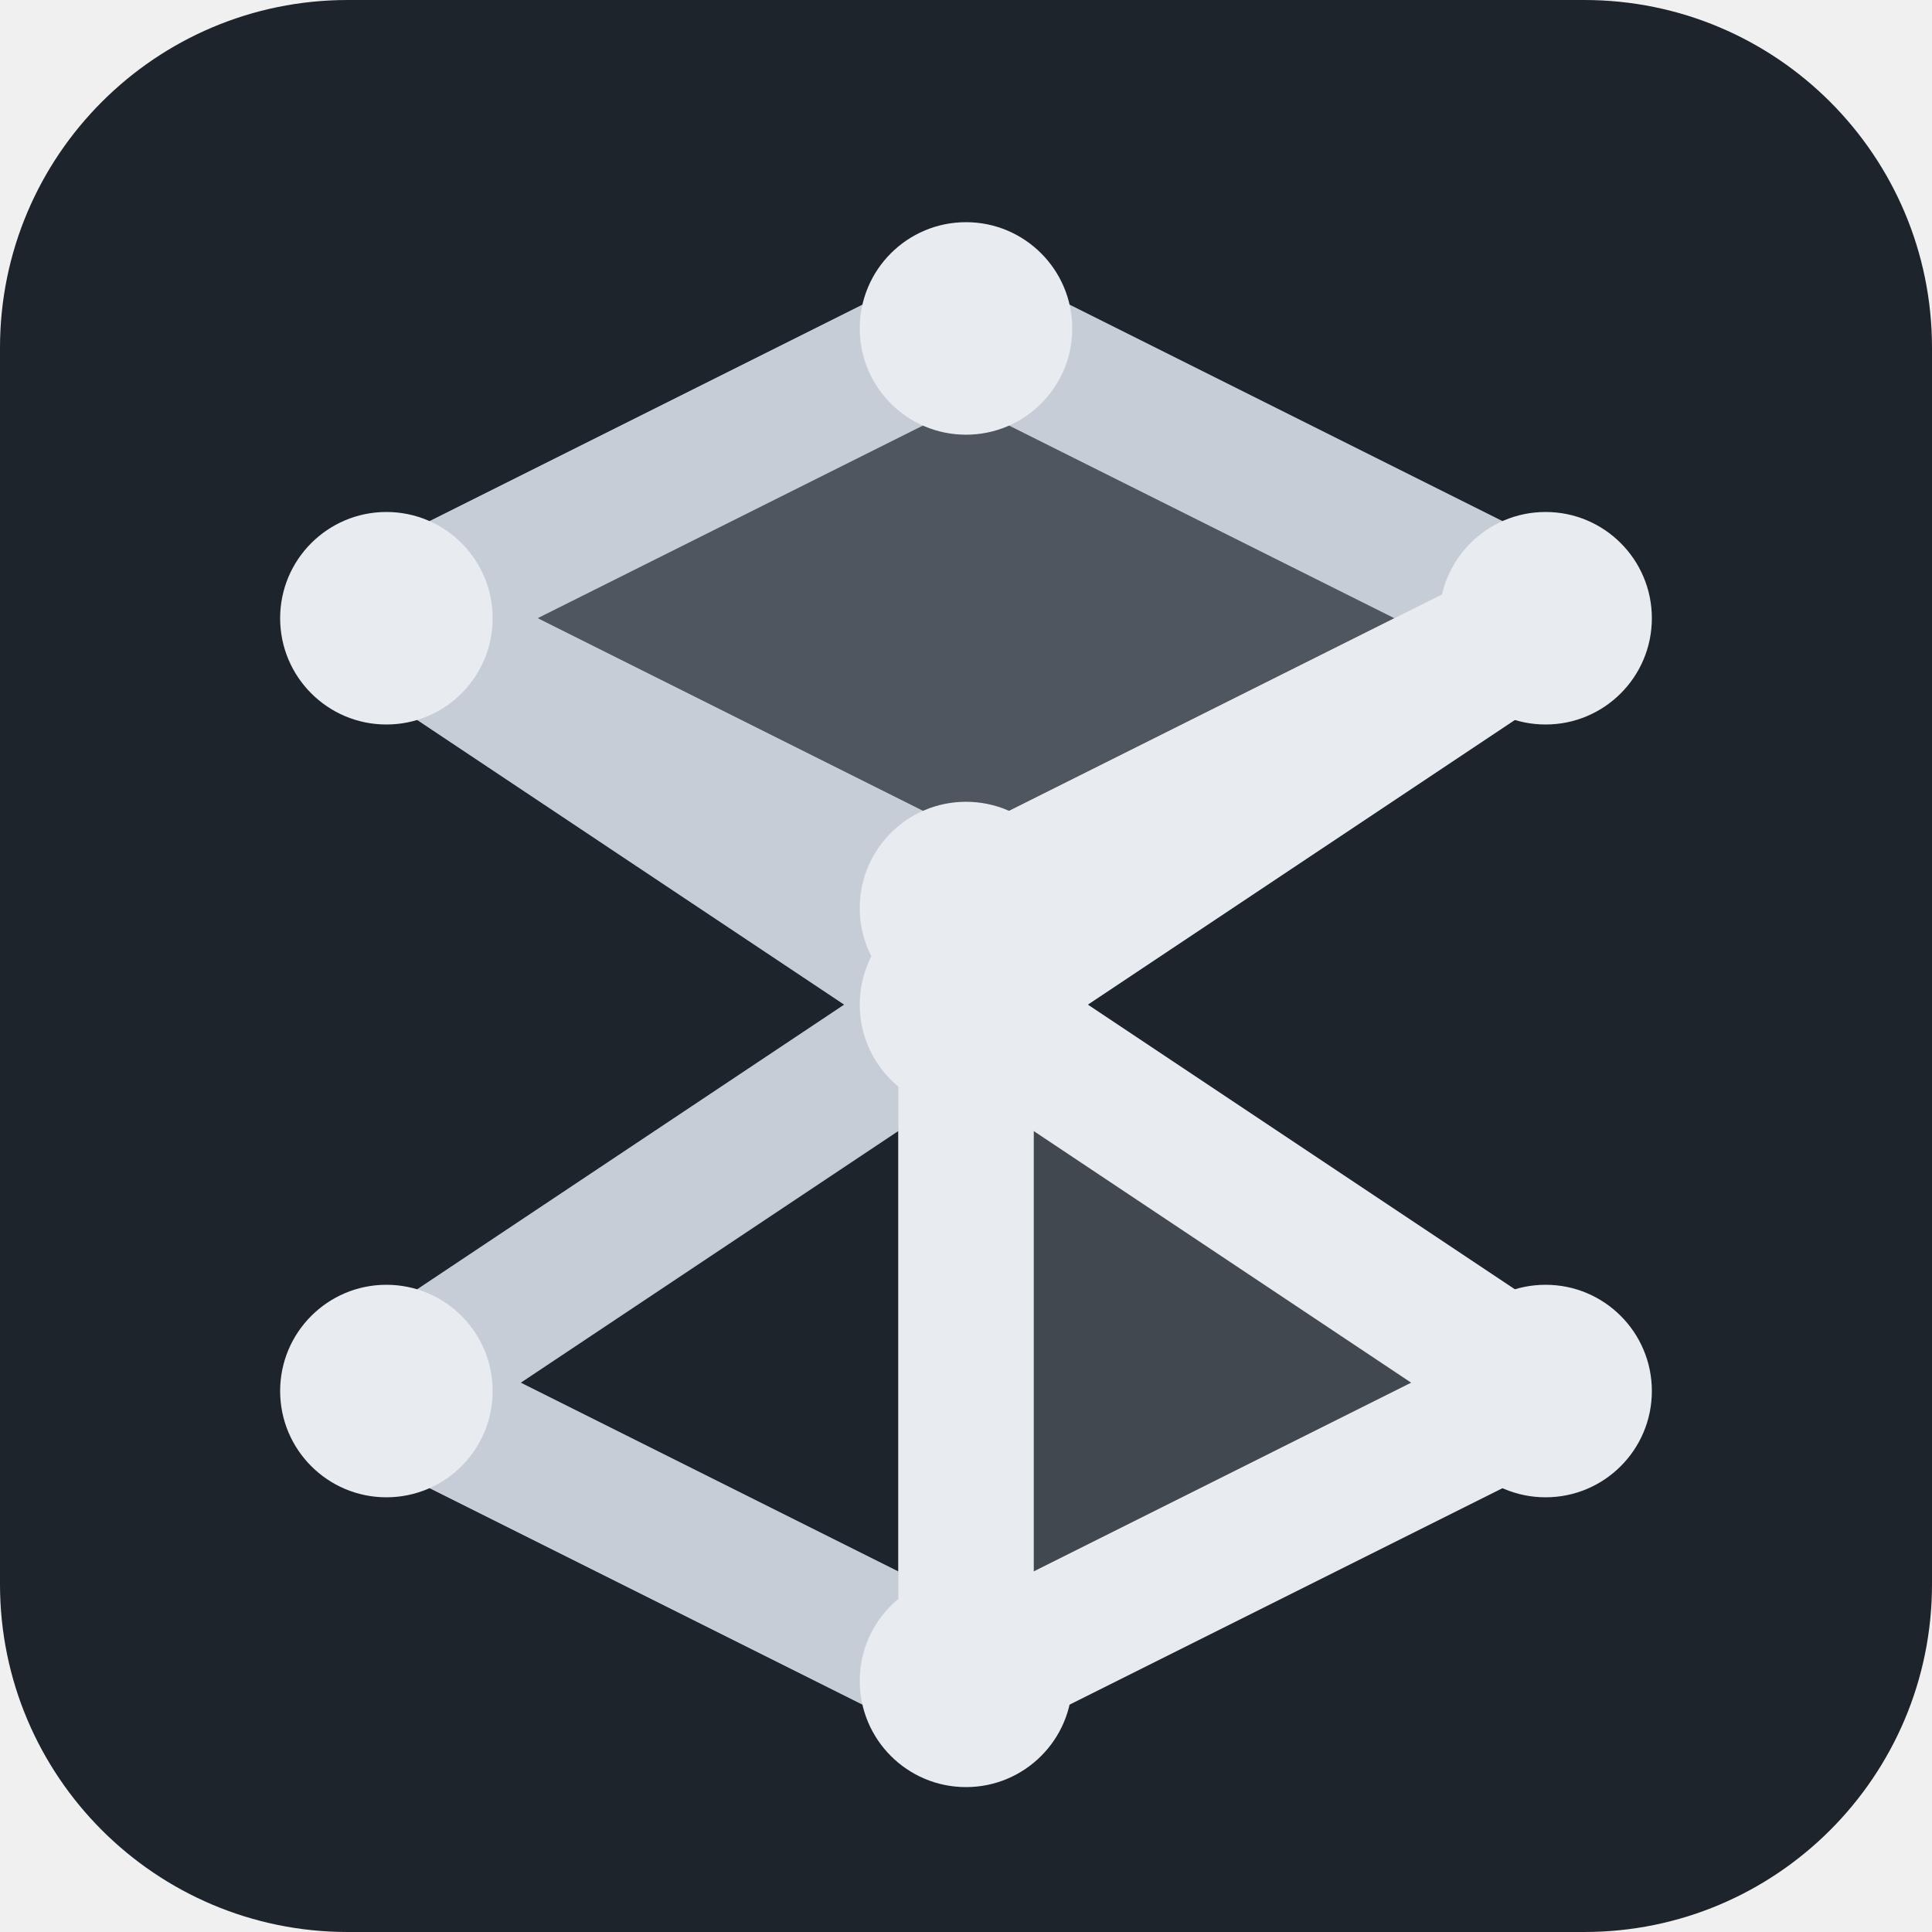
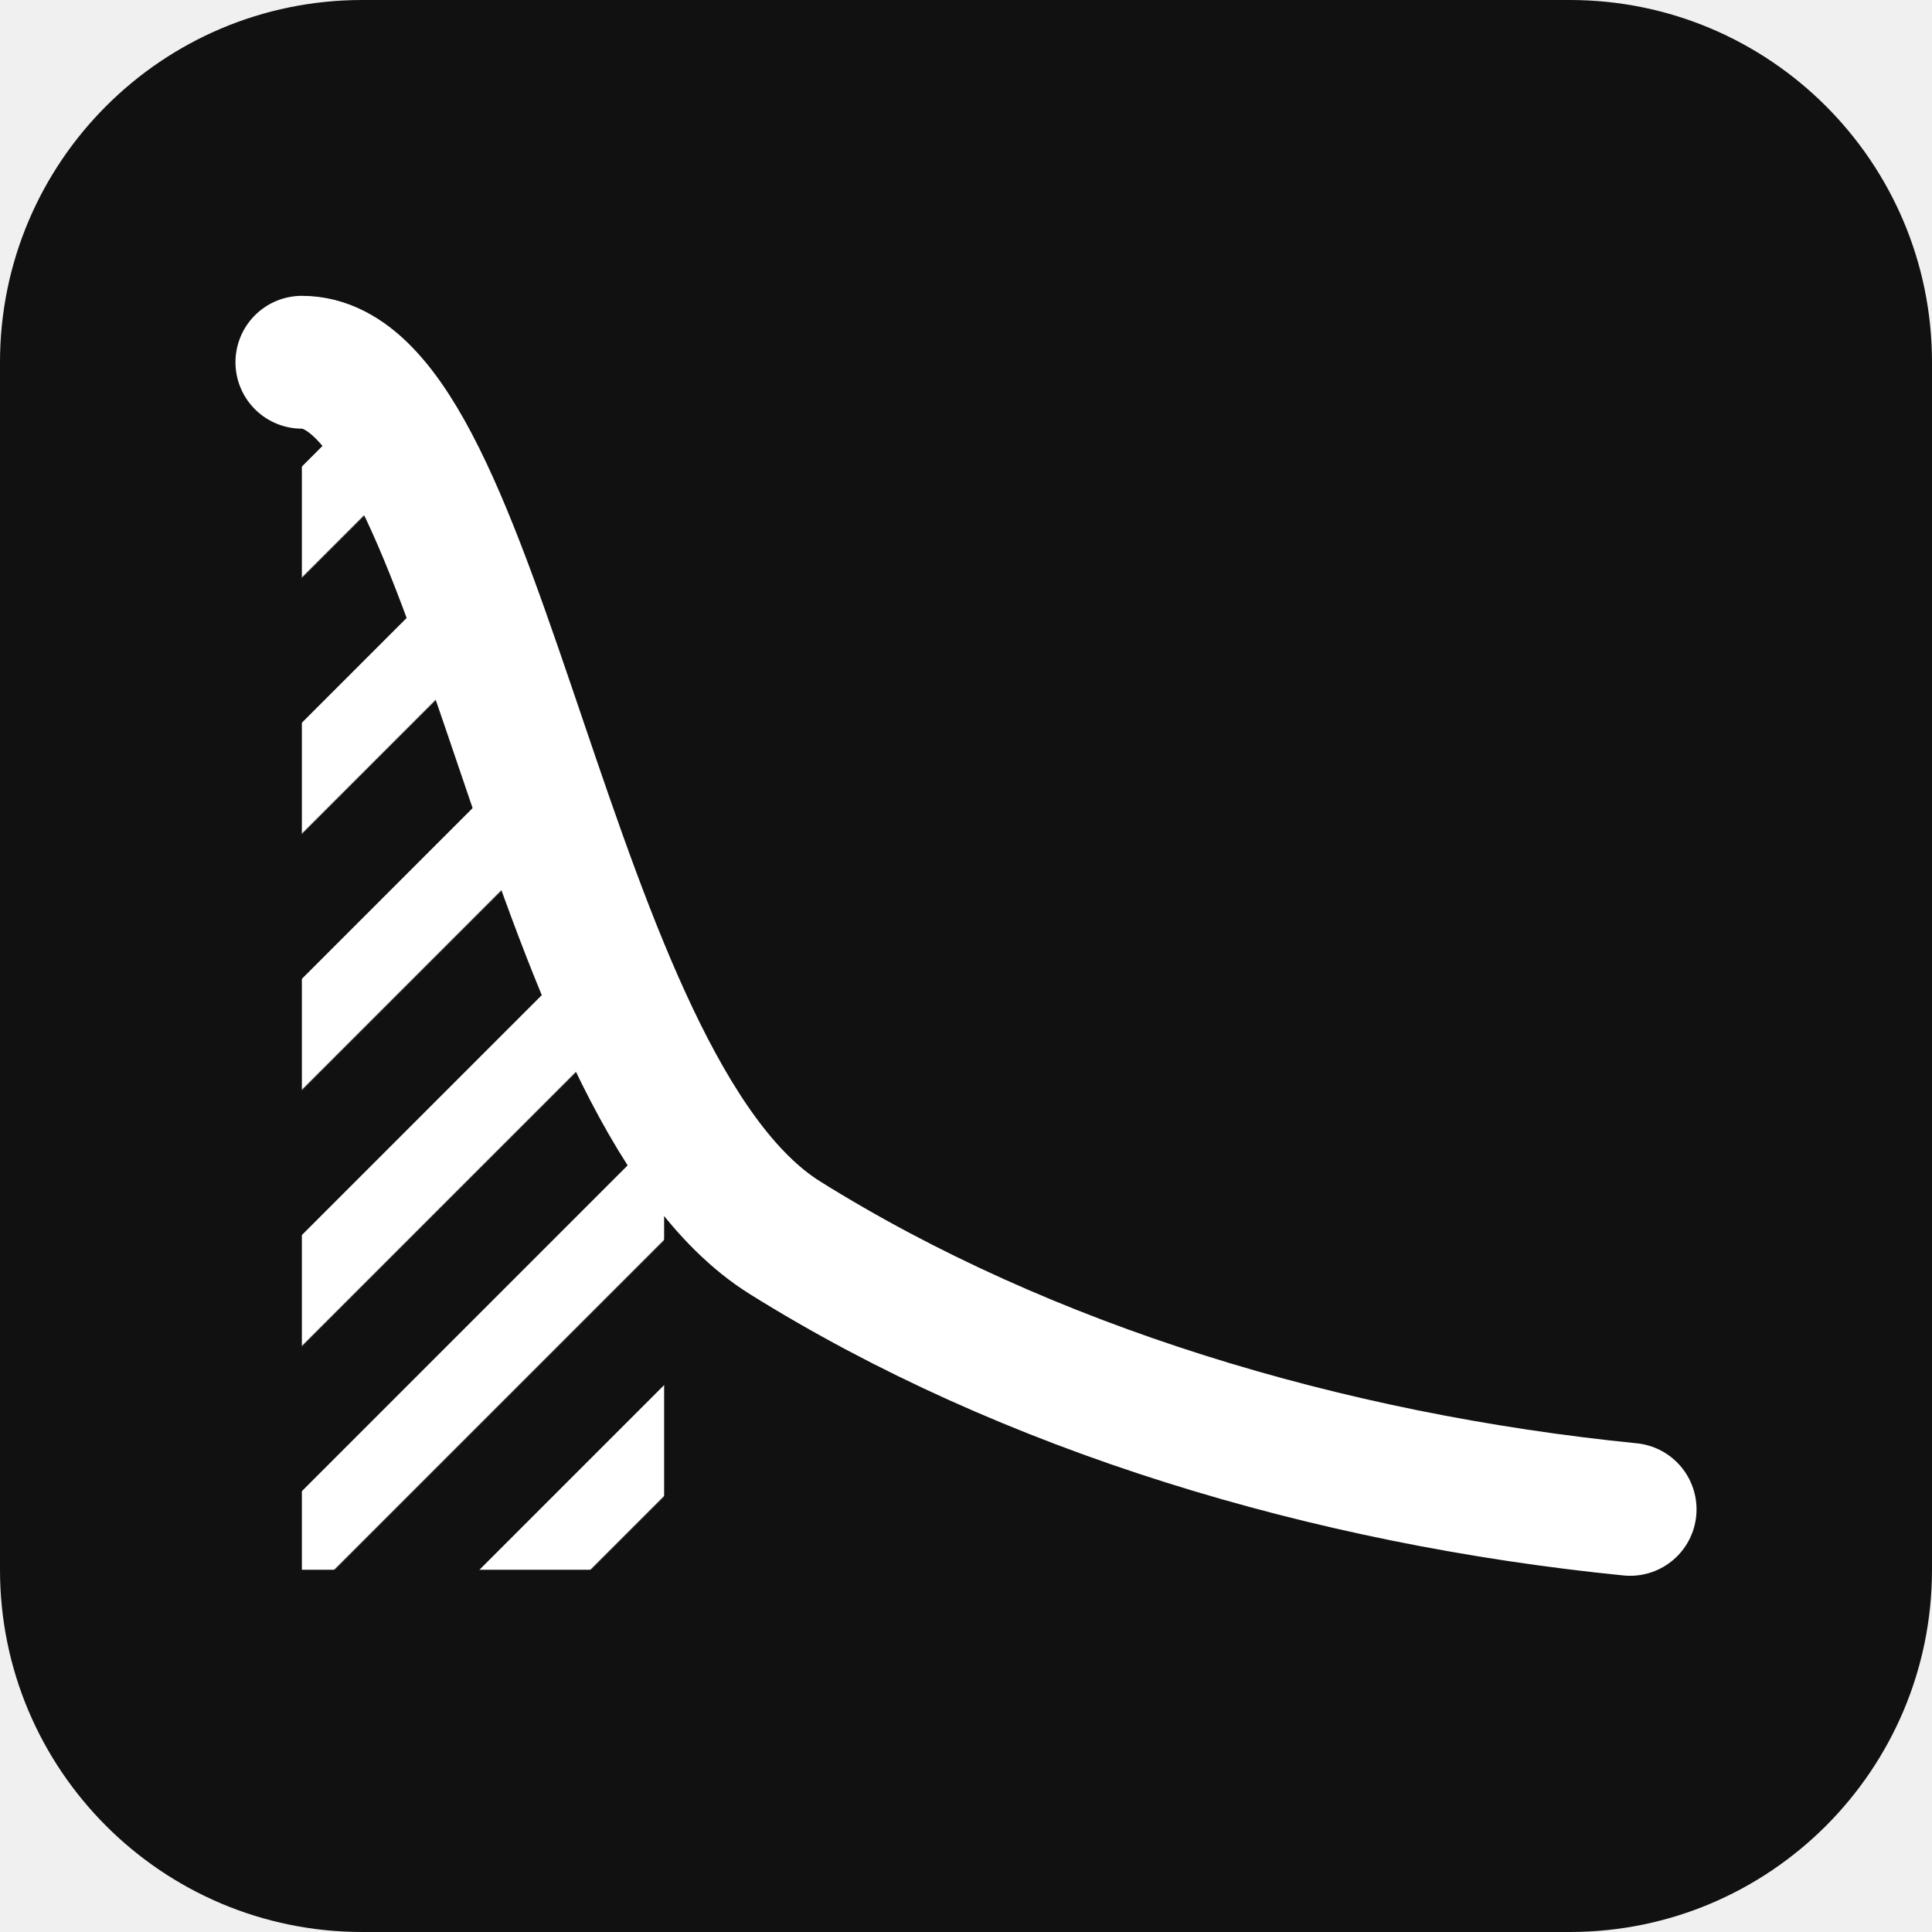
- <svg xmlns="http://www.w3.org/2000/svg" viewBox="0 0 200 200">
-   <rect width="200" height="200" rx="36" fill="#1e242c" />
-   <g fill="none" stroke-linejoin="round" transform="translate(0,4)">
-     <path d="M 100 30 L 40 60 L 100 90 L 160 60 Z" fill="#c6cdd7" fill-opacity="0.30" stroke="#c6cdd7" stroke-width="14" />
-     <path d="M 100 90 L 100 100 L 40 60 Z" stroke="#c6cdd7" stroke-width="14" />
-     <path d="M 100 90 L 100 100 L 160 60 Z" stroke="#e8ebef" stroke-width="14" />
-     <path d="M 100 100 L 40 140 L 100 170 Z" stroke="#c6cdd7" stroke-width="14" />
-     <path d="M 100 100 L 160 140 L 100 170 Z" fill="#e8ebef" fill-opacity="0.18" stroke="#e8ebef" stroke-width="14" />
-   </g>
-   <g fill="#e8ebef" transform="translate(0,4)">
-     <circle cx="100" cy="30" r="11" />
-     <circle cx="40" cy="60" r="11" />
-     <circle cx="160" cy="60" r="11" />
-     <circle cx="100" cy="90" r="11" />
-     <circle cx="100" cy="100" r="11" />
-     <circle cx="40" cy="140" r="11" />
-     <circle cx="160" cy="140" r="11" />
-     <circle cx="100" cy="170" r="11" />
-   </g>
+ <svg xmlns="http://www.w3.org/2000/svg" viewBox="0 0 32 32">
+   <defs>
+     <clipPath id="head">
+       <rect width="11" height="32" />
+     </clipPath>
+     <pattern id="stripes" width="3" height="3" patternUnits="userSpaceOnUse" patternTransform="rotate(45)">
+       <rect width="1.3" height="3" fill="#ffffff" />
+     </pattern>
+   </defs>
+   <rect width="32" height="32" rx="6" fill="#111111" />
+   <path d="M5 26 L5 6 C8 6 9 18 13 20.5 S22 24.5 27 25 L27 26 Z" clip-path="url(#head)" fill="url(#stripes)" />
+   <path d="M5 6 C8 6 9 18 13 20.5 S22 24.5 27 25" fill="none" stroke="#ffffff" stroke-width="2.2" stroke-linecap="round" />
</svg>
